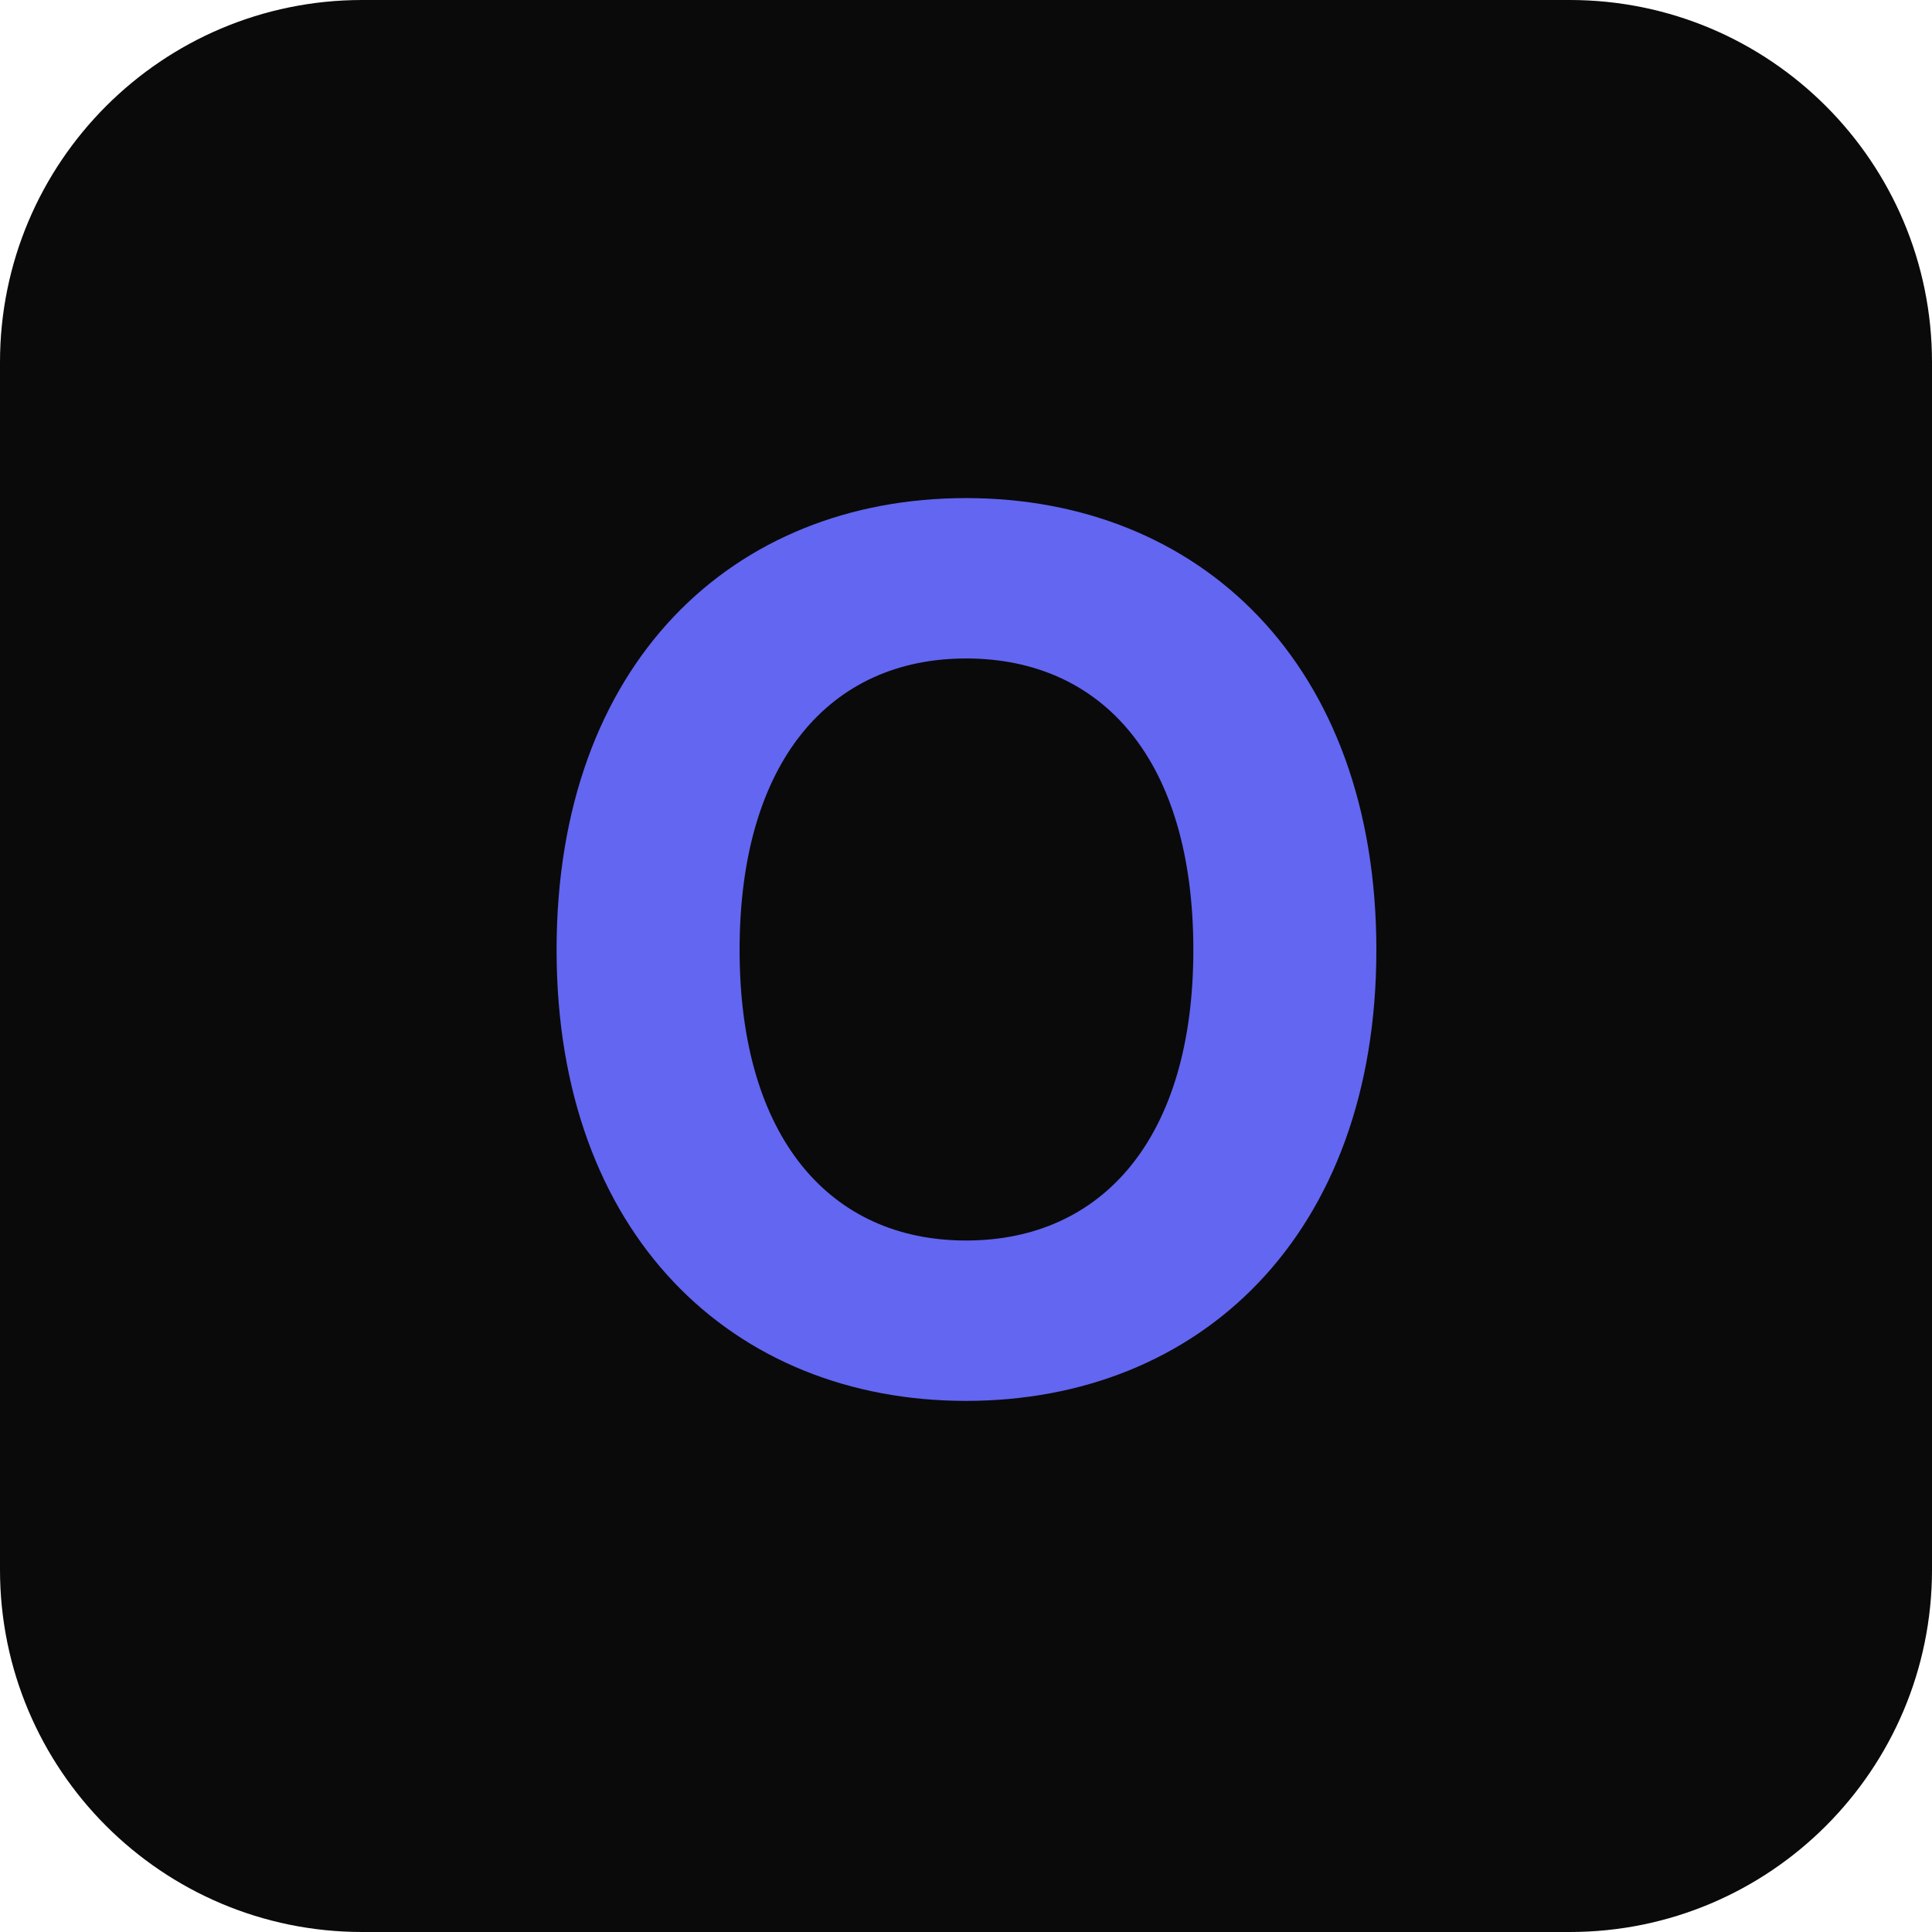
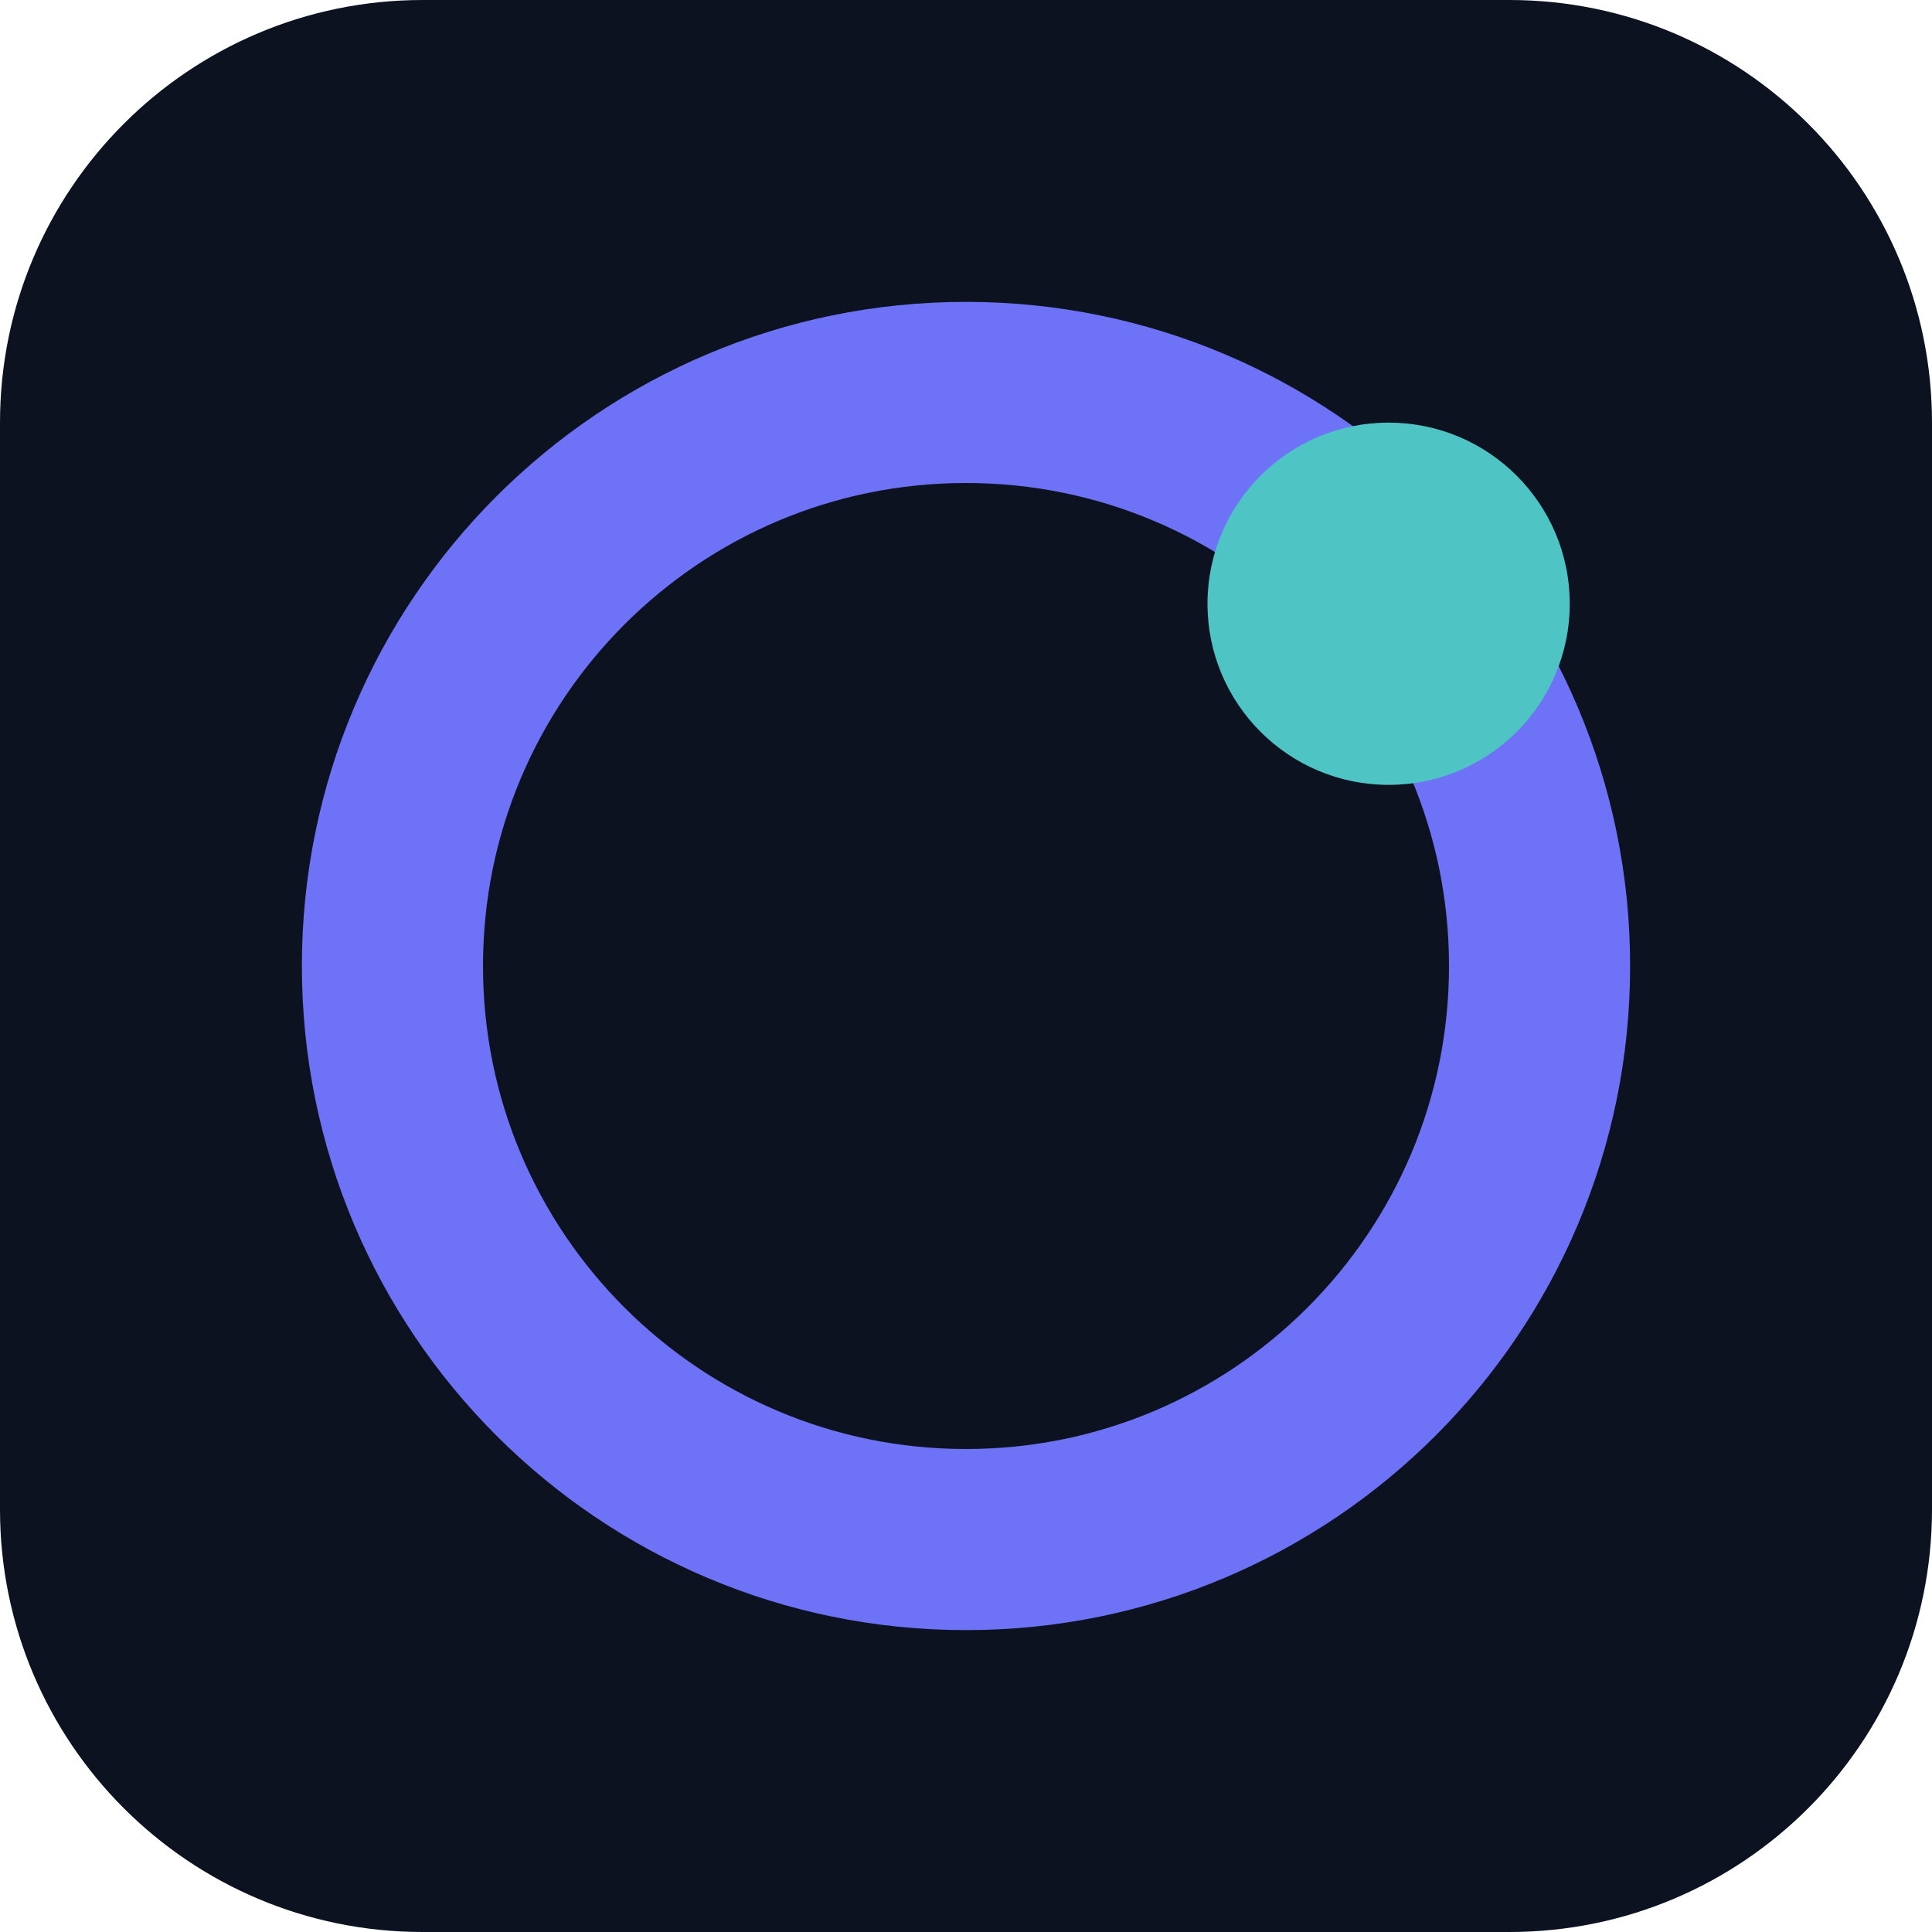
<svg xmlns="http://www.w3.org/2000/svg" width="32" height="32" viewBox="0 0 32 32">
-   <rect width="32" height="32" rx="6" fill="#0a0a0b" />
-   <text x="16" y="23" text-anchor="middle" font-family="system-ui, -apple-system, sans-serif" font-weight="700" font-size="20" fill="#6366f1">O</text>
+   <rect width="32" height="32" rx="7" fill="#0c1220" />
+   <circle cx="16" cy="16" r="9.5" fill="none" stroke="#6d72f6" stroke-width="3" />
+   <circle cx="23" cy="10" r="3" fill="#4fc4c4" />
</svg>
